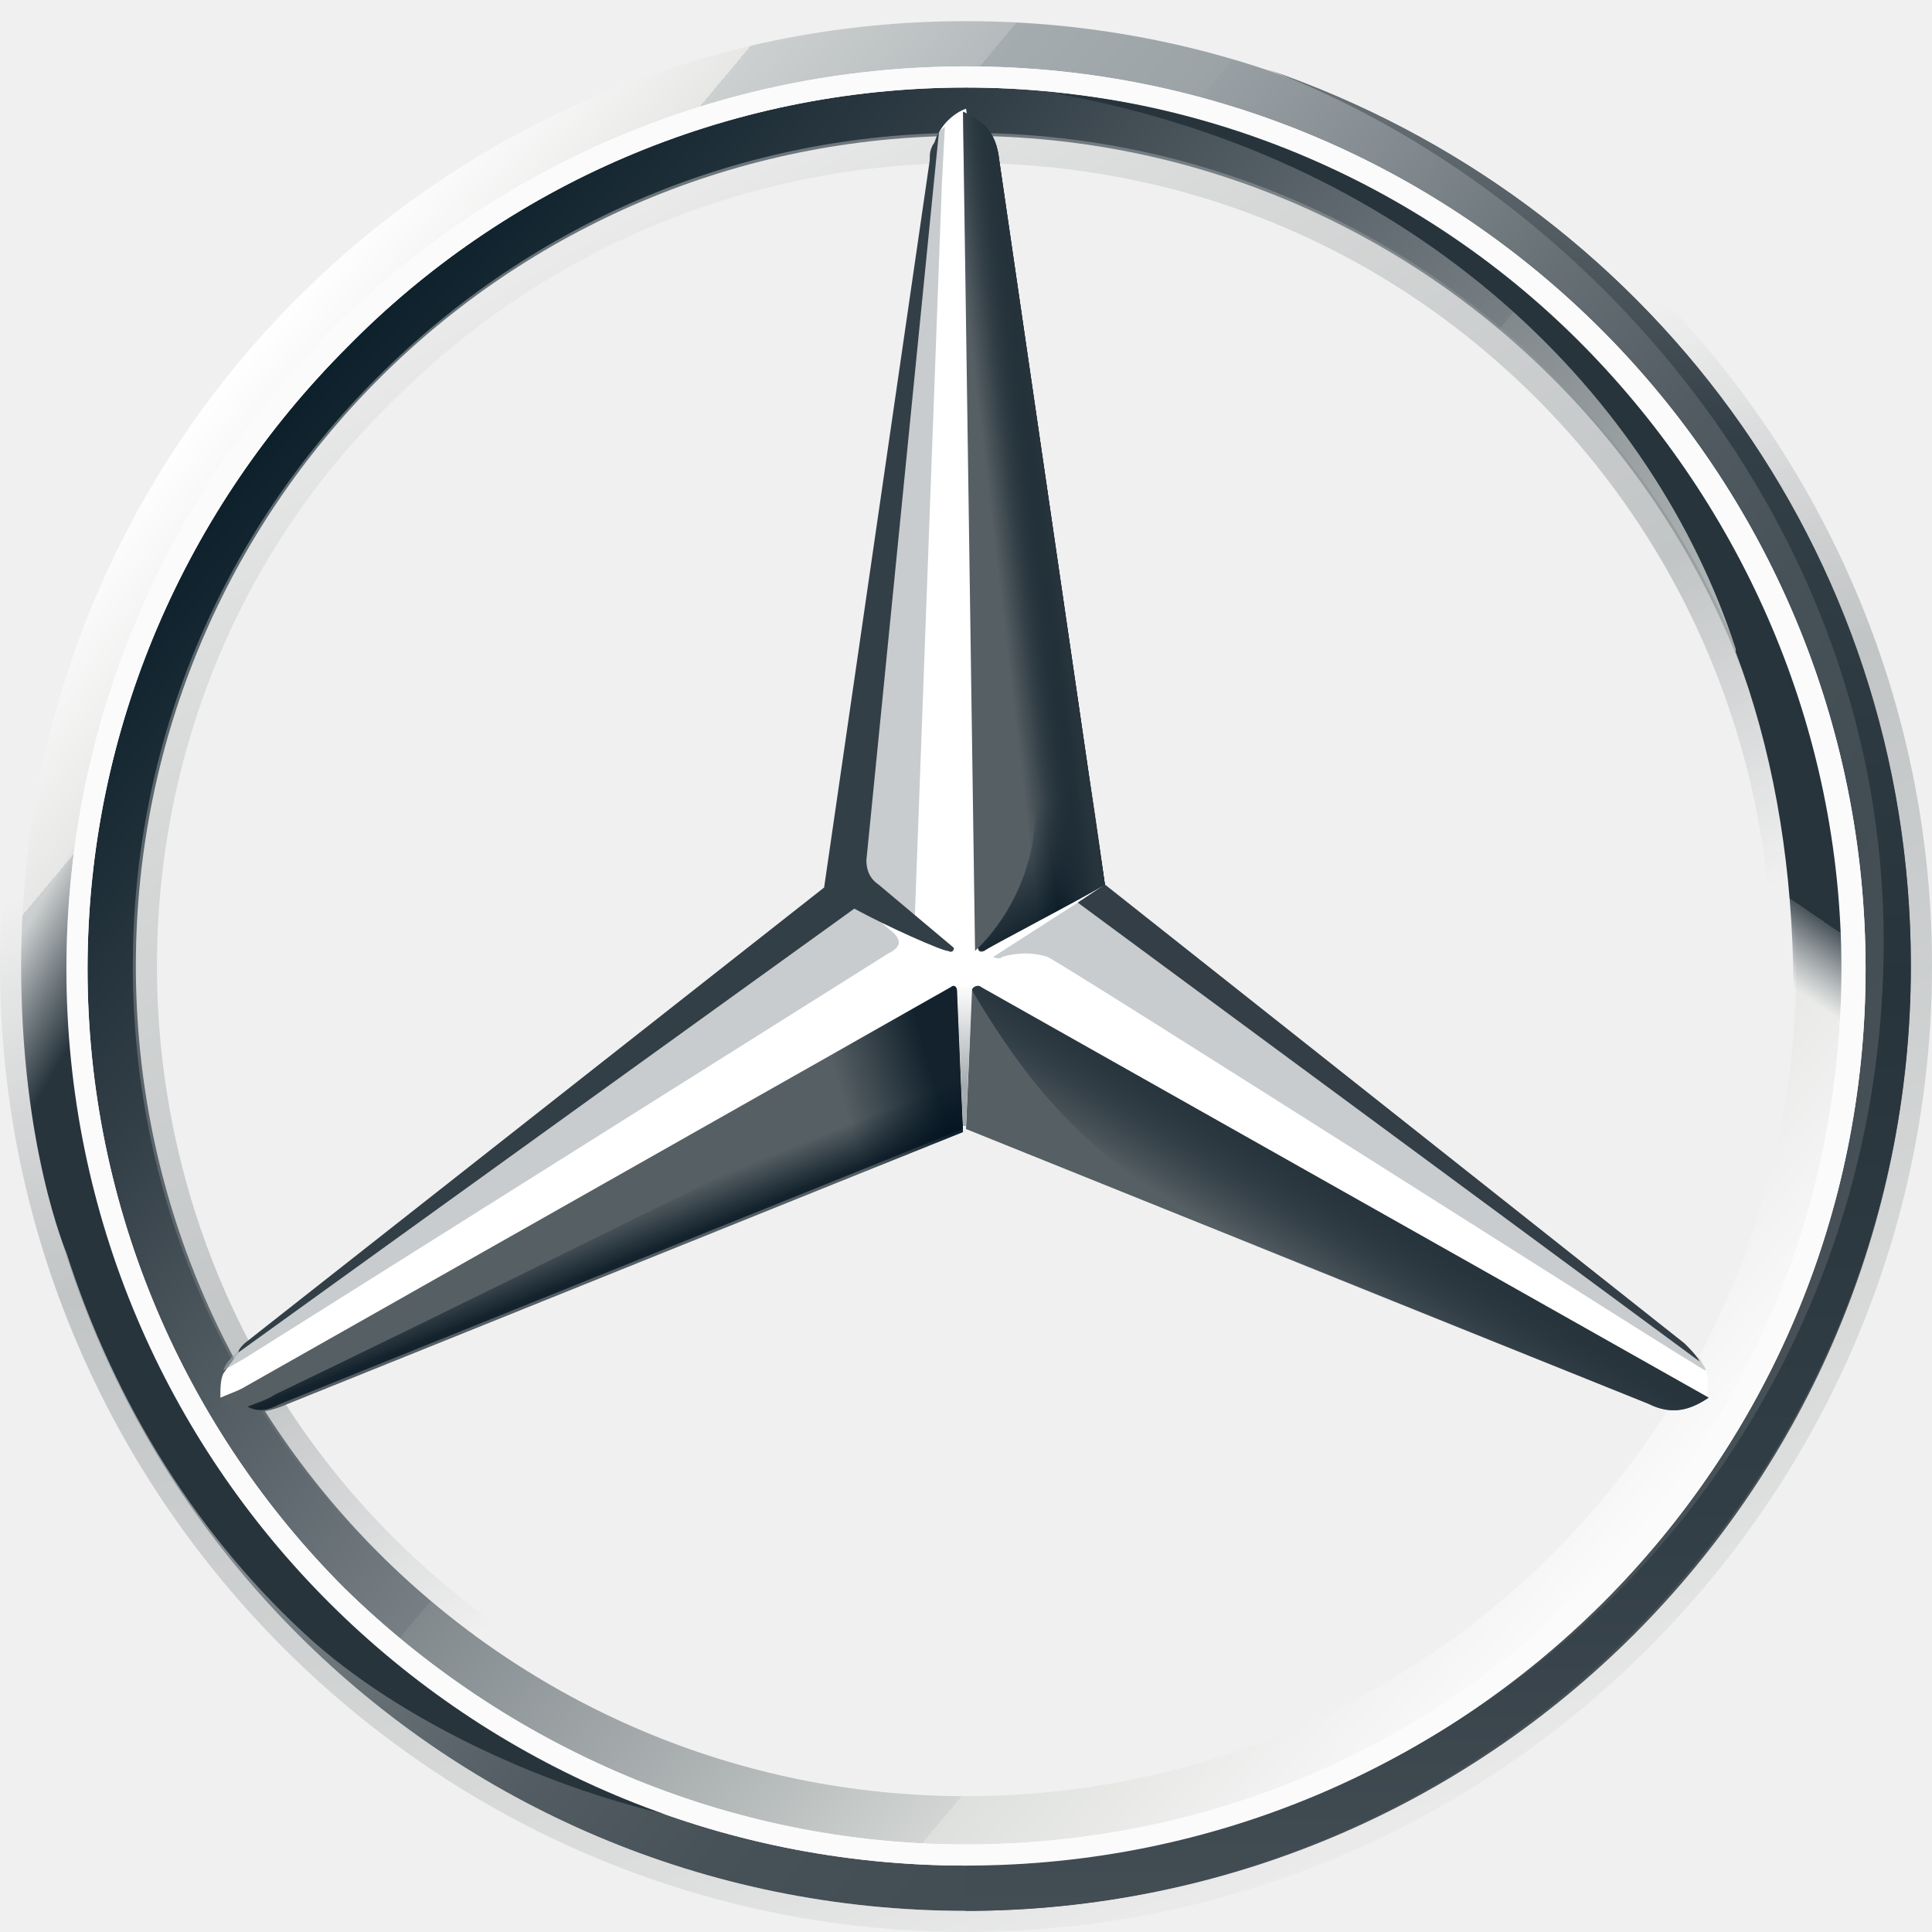
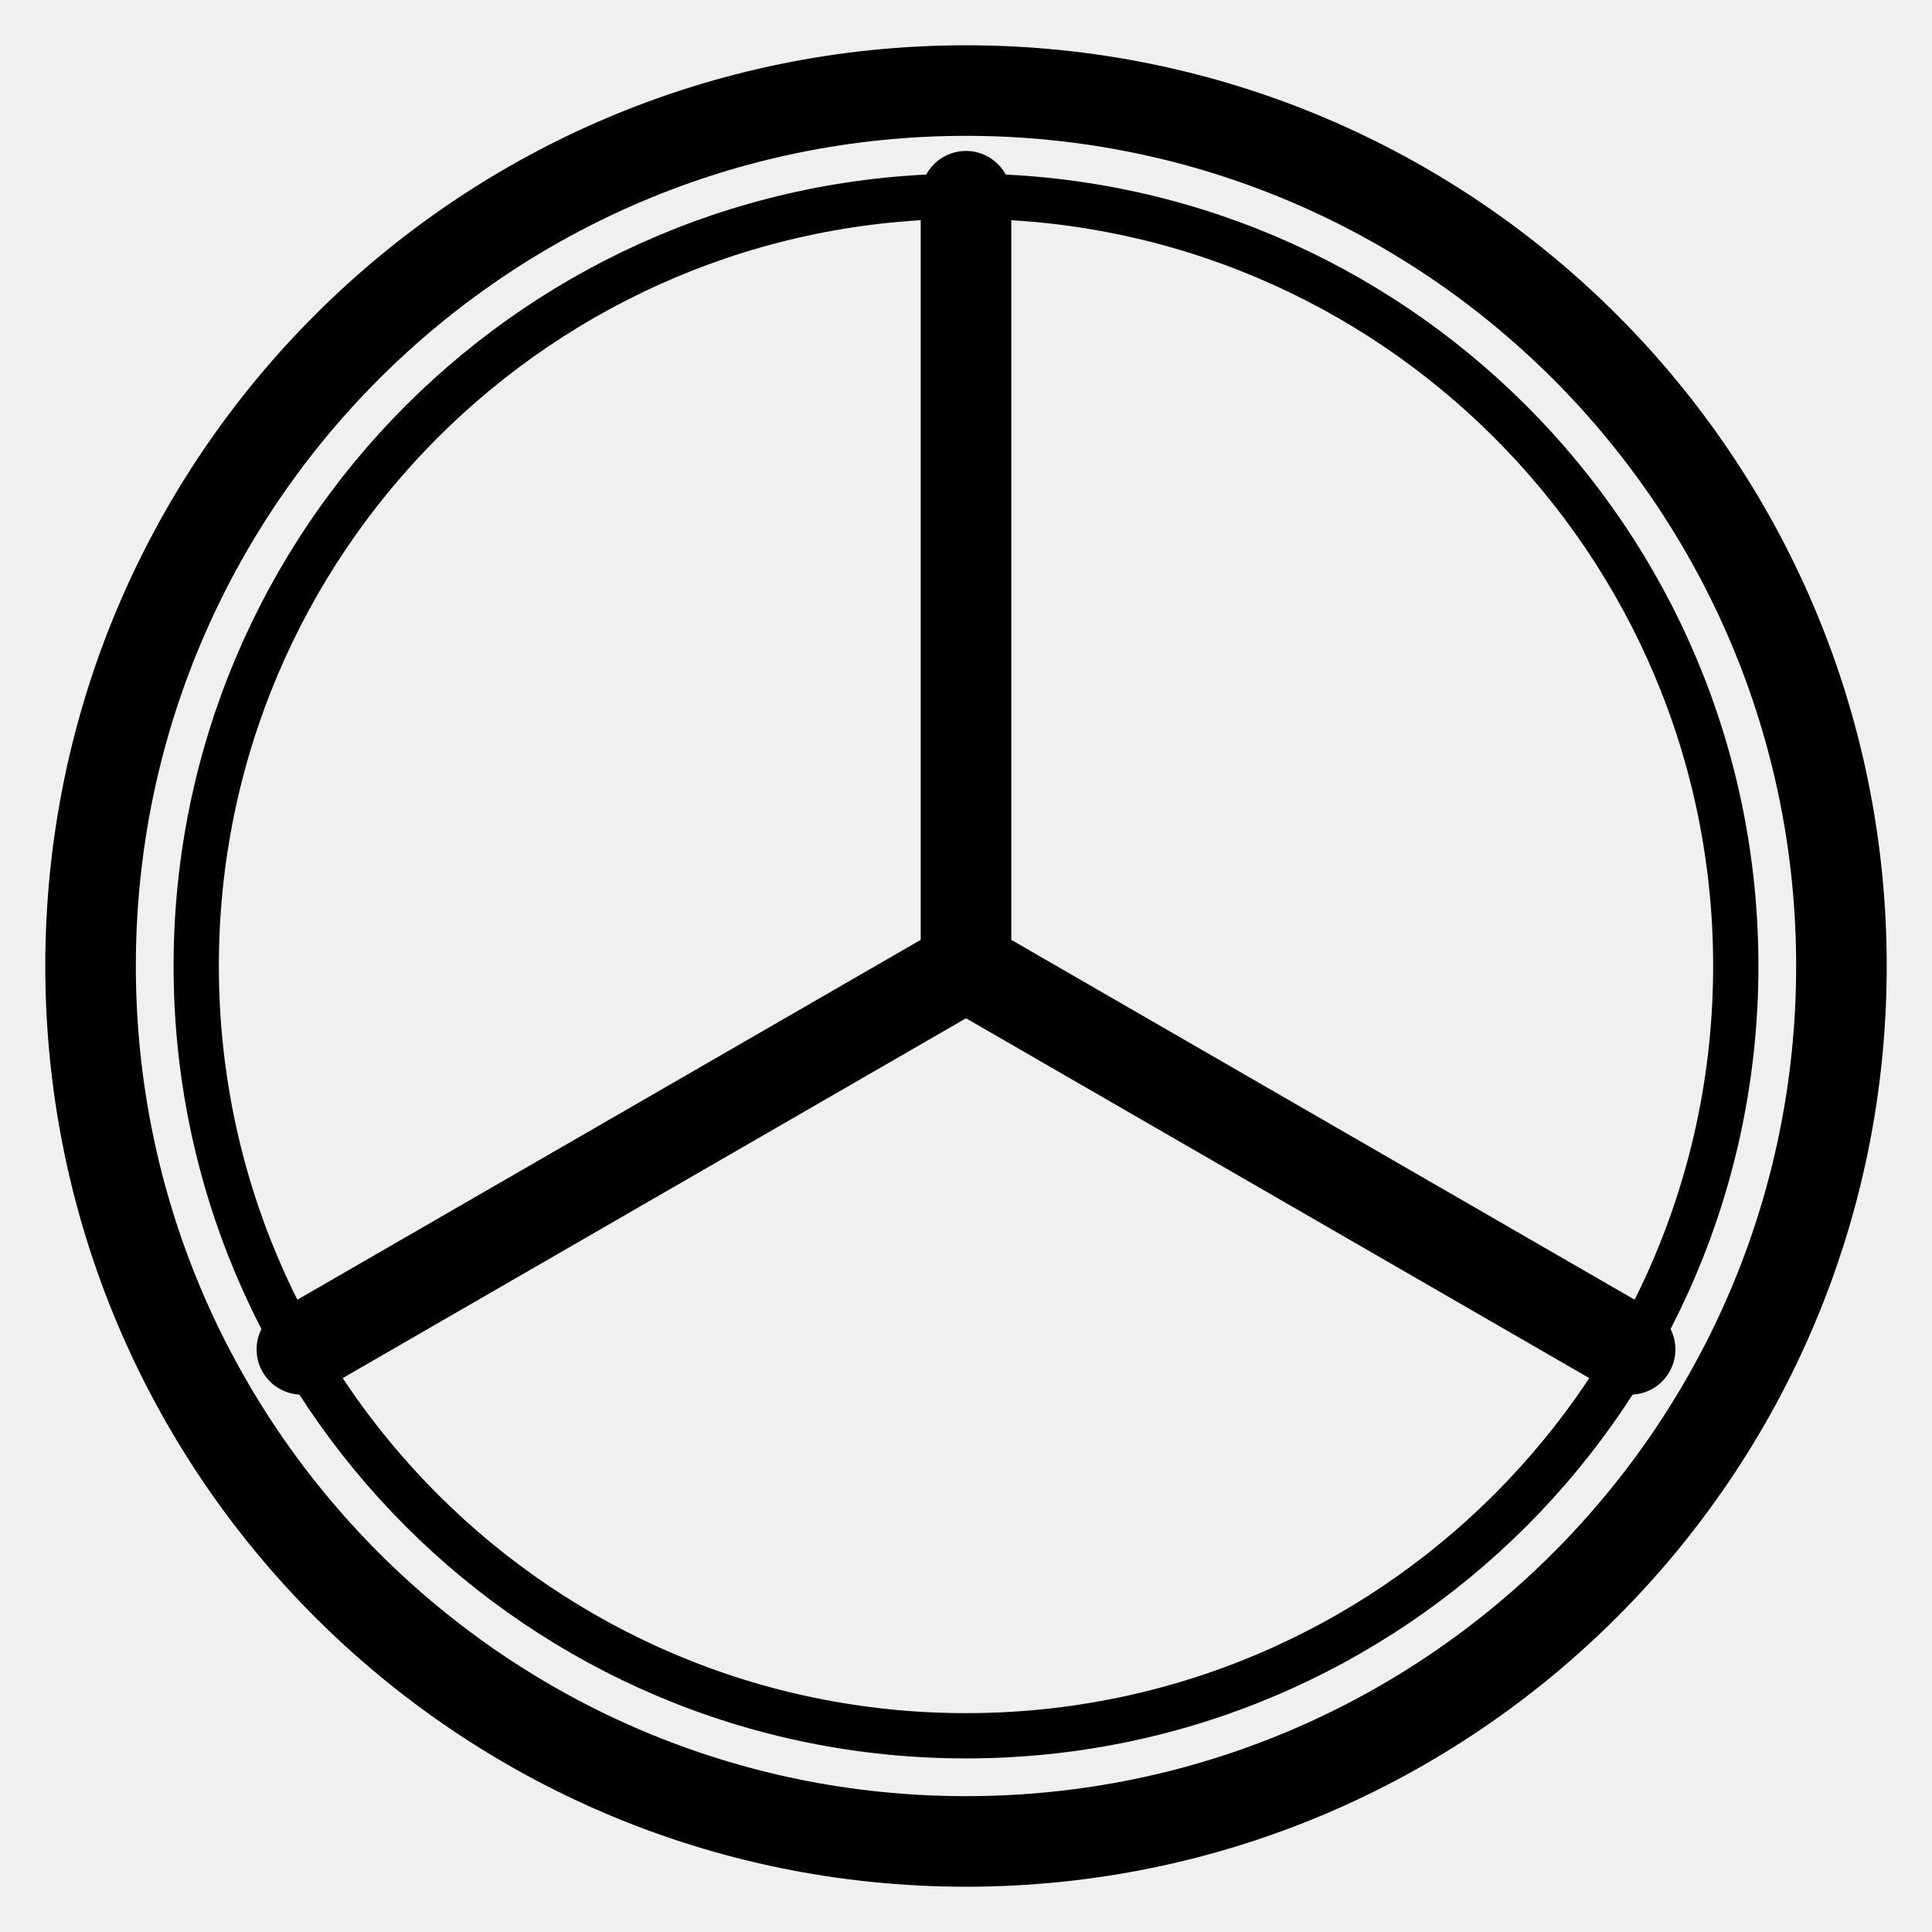
- <svg xmlns="http://www.w3.org/2000/svg" id="mb-stern_x5F_10" viewBox="0 0 64 64" width="2500" height="2500">
-   <style>.st0{fill:url(#outer_1_)}.st1{fill:url(#SVGID_1_)}.st2{opacity:.4;fill:url(#SVGID_2_);enable-background:new}.st3{fill:#fff}.st4{opacity:.4;fill:url(#SVGID_3_);enable-background:new}.st5{fill:#565f64}.st6{fill:url(#SVGID_4_)}.st7{fill:#a4aaae;fill-opacity:.6}.st8{fill:#333e46}.st9{fill:url(#SVGID_5_)}.st10{fill:url(#SVGID_6_);fill-opacity:.8}.st11{opacity:.8;fill:url(#SVGID_7_);enable-background:new}.st12{fill:url(#SVGID_8_)}.st13{fill:url(#SVGID_9_)}.st14{fill:url(#SVGID_10_)}.st15{fill:url(#SVGID_11_)}.st16{fill:url(#SVGID_12_)}.st17{fill:url(#SVGID_13_)}.st18{fill:url(#SVGID_14_)}.st19{fill:#fbfbfb}.st20{fill:#333f47}</style>
-   <linearGradient id="outer_1_" gradientUnits="userSpaceOnUse" x1="7.998" y1="54.102" x2="56.002" y2="13.898" gradientTransform="matrix(1 0 0 -1 0 66)">
-     <stop offset="0" stop-color="#fff" />
-     <stop offset=".1" stop-color="#e7e8e6" />
-     <stop offset=".1" stop-color="#cdd0d0" />
-     <stop offset=".2" stop-color="#b5bbbd" />
-     <stop offset=".2" stop-color="#a5acaf" />
-     <stop offset=".3" stop-color="#9ba3a7" />
-     <stop offset=".3" stop-color="#98a0a4" />
-     <stop offset=".4" stop-color="#828a8f" />
-     <stop offset=".5" stop-color="#667075" />
-     <stop offset=".6" stop-color="#535c63" />
-     <stop offset=".7" stop-color="#475158" />
-     <stop offset=".8" stop-color="#434d54" />
-     <stop offset="1" stop-color="#475157" />
-   </linearGradient>
-   <path id="outer_24_" class="st0" d="M63.3 32c0 17.3-14 31.3-31.3 31.3S.7 49.3.7 32 14.7.7 32 .7s31.3 14 31.3 31.3zM32 2.6C15.7 2.6 2.6 15.7 2.6 32S15.8 61.4 32 61.4c16.3 0 29.4-13.2 29.4-29.4C61.4 15.7 48.3 2.6 32 2.6z" />
-   <linearGradient id="SVGID_1_" gradientUnits="userSpaceOnUse" x1="9.471" y1="52.941" x2="54.471" y2="15.141" gradientTransform="matrix(1 0 0 -1 0 66)">
-     <stop offset="0" stop-color="#0b1f2a" />
-     <stop offset=".2" stop-color="#333f47" />
-     <stop offset=".5" stop-color="#777f84" />
-     <stop offset=".5" stop-color="#81898d" />
-     <stop offset=".7" stop-color="#b3b8b8" />
-     <stop offset=".8" stop-color="#d2d5d3" />
-     <stop offset=".8" stop-color="#dee0dd" />
-     <stop offset="1" stop-color="#fbfbfb" />
-   </linearGradient>
-   <path class="st1" d="M32 2.6C15.7 2.6 2.6 15.7 2.6 32S15.8 61.4 32 61.4c16.3 0 29.4-13.2 29.4-29.4C61.4 15.7 48.3 2.6 32 2.6zm0 56.9C16.8 59.5 4.5 47.2 4.5 32S16.8 4.5 32 4.5 59.5 16.8 59.5 32 47.2 59.5 32 59.5z" />
-   <linearGradient id="SVGID_2_" gradientUnits="userSpaceOnUse" x1="1648.736" y1="-160.944" x2="1670.636" y2="-221.143" gradientTransform="matrix(-1 0 0 1 1691.673 223.007)">
-     <stop offset="0" stop-color="#e1e3e1" />
-     <stop offset=".1" stop-color="#c1c5c4" />
-     <stop offset=".3" stop-color="#9ba1a2" />
-     <stop offset=".5" stop-color="#7d8487" />
-     <stop offset=".7" stop-color="#687074" stop-opacity="0" />
-     <stop offset=".8" stop-color="#5b6469" stop-opacity="0" />
-     <stop offset="1" stop-color="#576065" stop-opacity="0" />
-   </linearGradient>
-   <path class="st2" d="M32 63.3c17.3 0 31.3-14 31.3-31.3S49.3.7 32 .7.7 14.7.7 32s14 31.3 31.3 31.3zM32 0c17.6 0 32 14.4 32 32S49.6 64 32 64 0 49.6 0 32 14.4 0 32 0z" />
-   <path class="st3" d="M2.2 32.1C2.2 15.7 15.5 2.2 32 2.2s29.8 13.4 29.8 29.9c0 16.4-13.3 29.7-29.8 29.7S2.2 48.5 2.2 32.1zm9.3-20.6c-5.3 5.3-8.6 12.6-8.6 20.6 0 8 3.3 15.3 8.5 20.5 5.3 5.2 12.6 8.5 20.6 8.5 8 0 15.3-3.2 20.5-8.5 5.3-5.2 8.5-12.5 8.5-20.5s-3.3-15.3-8.5-20.6C47.3 6.2 40 2.9 32 2.9s-15.3 3.3-20.5 8.6z" />
-   <linearGradient id="SVGID_3_" gradientUnits="userSpaceOnUse" x1="18.201" y1="57.899" x2="45.799" y2="10.101" gradientTransform="matrix(1 0 0 -1 0 66)">
-     <stop offset="0" stop-color="#e1e3e1" />
-     <stop offset=".1" stop-color="#c1c5c4" />
-     <stop offset=".3" stop-color="#9ba1a2" />
-     <stop offset=".5" stop-color="#7d8487" />
-     <stop offset=".7" stop-color="#687074" stop-opacity="0" />
-     <stop offset=".8" stop-color="#5b6469" stop-opacity="0" />
-     <stop offset="1" stop-color="#576065" stop-opacity="0" />
-   </linearGradient>
-   <path class="st4" d="M32 59.6c-7.4 0-14.3-2.9-19.5-8.1S4.4 39.4 4.4 32s2.9-14.3 8.1-19.5S24.6 4.4 32 4.4s14.3 2.9 19.5 8.1 8.1 12.1 8.1 19.5-2.9 14.3-8.1 19.5-12.1 8.1-19.5 8.1zm0-.8c7.1 0 13.9-2.8 18.9-7.8 5.1-5.1 7.8-11.8 7.8-18.9s-2.8-13.9-7.8-18.9C45.8 8.1 39.1 5.4 32 5.4s-13.9 2.8-18.9 7.8C8 18.1 5.2 24.9 5.2 32S8 45.9 13 50.9c5.1 5.1 11.9 7.9 19 7.9z" />
-   <path class="st3" d="M56.3 45c-.5-.4-19.8-15.7-19.8-15.7L32 3.6c-.3.1-.7.4-.9.8l-3.2 25L8 44.7s-.4.5-.6.8c-.1.2-.1.5-.1.8l24.6-10.1 24.6 10.1c.2-.5 0-1-.2-1.3z" />
-   <path class="st5" d="M32.2 32.8l-.2 4.6 22.6 9.1c.8.4 1.4.2 2-.2L32.5 32.7c-.1-.1-.3 0-.3.1z" />
-   <linearGradient id="SVGID_4_" gradientUnits="userSpaceOnUse" x1="44.488" y1="26.607" x2="42.788" y2="23.807" gradientTransform="matrix(1 0 0 -1 0 66)">
-     <stop offset="0" stop-color="#27343c" />
-     <stop offset="1" stop-color="#00111e" stop-opacity="0" />
-   </linearGradient>
-   <path class="st6" d="M32.2 32.8s1.3 2.3 2.8 3.9c2.1 2.3 4.9 3.9 4.9 3.9l14.7 5.9c.8.4 1.4.2 2-.2L32.5 32.7c-.1-.1-.3 0-.3.1z" />
-   <path class="st7" d="M56.5 45.4c0-.1-.1-.2-.2-.4L35.7 29.9l-2.8 1.8s.2.1.3 0c.3-.1.9-.2 1.5 0 .5.2 21.8 13.8 21.8 13.7 0 .1 0 .1 0 0z" />
-   <path class="st8" d="M55.8 44.5L36.6 29.3l-.9.6 20.6 15.2c-.1-.2-.3-.4-.5-.6z" />
-   <path class="st5" d="M32.5 31.3l-.1.1s0 .2.2.1c.1-.1 3-1.6 4-2.2l-3.5-24c-.1-.9-.5-1.3-1.2-1.6l.4 27.8.2-.2z" />
-   <path class="st7" d="M30.8 5.3v1.3l-2.2 22.1c0 .3.1.6.4.8l1.3 1 .9-24.4.1-1.9c-.3.2-.4.6-.5 1.1zM29.6 30.9l-1.2-1L8.1 44.6s-.6.4-.7.8l.7-.4 21.3-13.4c.4-.2.5-.4.2-.7z" />
-   <path class="st5" d="M31.7 32.8c0-.1-.1-.2-.2-.1L7.3 46.4c.6.4 1.2.5 2 .2l22.6-9.1-.2-4.7z" />
-   <linearGradient id="SVGID_5_" gradientUnits="userSpaceOnUse" x1="39.58" y1="36.888" x2="36.78" y2="41.388" gradientTransform="matrix(1 0 0 -1 0 66)">
-     <stop offset=".1" stop-color="#02131f" />
-     <stop offset=".9" stop-color="#02131f" stop-opacity="0" />
-   </linearGradient>
-   <path class="st9" d="M32.4 31.4l.1-.1-.1.1s0 .1.1.1h.1c.1-.1 3-1.6 4-2.2l-.4-2.9-3.1-21.1c0-.4-.1-.7-.3-.9 0 0 1.5 20.2 1.5 22.4 0 2.9-1.9 4.6-1.9 4.6z" />
-   <linearGradient id="SVGID_6_" gradientUnits="userSpaceOnUse" x1="31.982" y1="29.664" x2="27.782" y2="28.464" gradientTransform="matrix(1 0 0 -1 0 66)">
-     <stop offset=".2" stop-color="#02131f" />
-     <stop offset=".9" stop-color="#02131f" stop-opacity="0" />
-   </linearGradient>
-   <path class="st10" d="M31.7 32.8c0-.1-.1-.2-.2-.1L7.3 46.4c.6.4 1.2.5 2 .2l22.6-9.1-.2-4.7z" />
-   <linearGradient id="SVGID_7_" gradientUnits="userSpaceOnUse" x1="20.791" y1="24.096" x2="20.191" y2="25.596" gradientTransform="matrix(1 0 0 -1 0 66)">
-     <stop offset="0" stop-color="#02131f" />
-     <stop offset=".1" stop-color="#02131f" />
-     <stop offset="1" stop-color="#02131f" stop-opacity="0" />
-   </linearGradient>
-   <path class="st11" d="M9.3 46.5l22.6-9.1-.2-4.4c-.4 1.2-1.1 2.5-3 3.5-1.4.8-14.8 7.4-19.6 9.7-.3.2-.7.3-.9.4.4.2.7.1 1.1-.1z" />
-   <linearGradient id="SVGID_8_" gradientUnits="userSpaceOnUse" x1="35.602" y1="48.786" x2="32.202" y2="48.386" gradientTransform="matrix(1 0 0 -1 0 66)">
-     <stop offset=".3" stop-color="#02131f" />
-     <stop offset=".3" stop-color="#02131f" />
-     <stop offset=".8" stop-color="#02131f" stop-opacity="0" />
-   </linearGradient>
-   <path class="st12" d="M32.5 31.3l-.1.1s0 .2.2.1c.1-.1 3-1.6 4-2.2l-3.5-24c-.1-.9-.5-1.3-1.2-1.6l.4 27.8.2-.2z" />
-   <linearGradient id="SVGID_9_" gradientUnits="userSpaceOnUse" x1="35.708" y1="48.843" x2="33.407" y2="48.543" gradientTransform="matrix(1 0 0 -1 0 66)">
-     <stop offset=".4" stop-color="#27343c" />
-     <stop offset="1" stop-color="#3b474e" stop-opacity="0" />
-   </linearGradient>
-   <path class="st13" d="M32.5 31.3l-.1.1s0 .2.2.1c.1-.1 3-1.6 4-2.2l-3.5-24c-.1-.9-.5-1.3-1.2-1.6l.4 27.8.2-.2z" />
-   <linearGradient id="SVGID_10_" gradientUnits="userSpaceOnUse" x1="-.36" y1="33.169" x2="27.54" y2="17.069" gradientTransform="matrix(1 0 0 -1 0 66)">
-     <stop offset="0" stop-color="#24303a" stop-opacity="0" />
-     <stop offset="0" stop-color="#25323b" stop-opacity="0" />
-     <stop offset=".1" stop-color="#27343c" />
-   </linearGradient>
-   <path class="st14" d="M5.1 44.4C4.4 42.8.4 35 4.8 20H3.1c-.9 3-1.6 4.8-2 7.5 0 0-.2 1-.3 2.1S.7 31.3.7 32c0 6 1.5 9.5 1.5 9.5 1.6 5 4.4 9.5 8.2 12.9 3.3 2.9 8.4 5.1 12.6 5.9-.7-.1-12.7-5.2-17.9-15.9z" />
-   <linearGradient id="SVGID_11_" gradientUnits="userSpaceOnUse" x1="31.95" y1="28.6" x2="31.95" y2="33.4" gradientTransform="matrix(1 0 0 -1 0 66)">
-     <stop offset=".3" stop-color="#a5abaf" />
-     <stop offset="1" stop-color="#a5abaf" stop-opacity="0" />
-   </linearGradient>
-   <path class="st15" d="M32.4 32.6h-.9c.1 0 .2 0 .2.1l.2 4.6h.1l.2-4.6c0-.1.1-.2.2-.1z" />
-   <linearGradient id="SVGID_12_" gradientUnits="userSpaceOnUse" x1="47.65" y1="63.7" x2="47.65" y2="2.7" gradientTransform="matrix(1 0 0 -1 0 66)">
-     <stop offset="0" stop-color="#dee0dd" />
-     <stop offset="0" stop-color="#c5c9c7" />
-     <stop offset="0" stop-color="#9ea4a5" />
-     <stop offset="0" stop-color="#82898c" />
-     <stop offset="0" stop-color="#71797d" />
-     <stop offset="0" stop-color="#6b7378" />
-     <stop offset=".2" stop-color="#333f47" />
-     <stop offset=".5" stop-color="#27343c" />
-     <stop offset=".8" stop-color="#333f47" />
-     <stop offset="1" stop-color="#434d54" />
-   </linearGradient>
-   <path class="st16" d="M42 2.3c10.5 4 20.4 15 20.4 28.9C62.4 48 49 61.7 32 61.7v1.6c17 0 31.3-14 31.3-31.3 0-13.8-8.8-25.4-21.3-29.7z" />
-   <linearGradient id="SVGID_13_" gradientUnits="userSpaceOnUse" x1="32" y1="65.3" x2="32.3" y2="65.3" gradientTransform="matrix(1 0 0 -1 0 66)">
-     <stop offset="0" stop-color="#dee0dd" />
-     <stop offset="0" stop-color="#c5c9c7" />
-     <stop offset="0" stop-color="#9ea4a5" />
-     <stop offset="0" stop-color="#82898c" />
-     <stop offset="0" stop-color="#71797d" />
-     <stop offset="0" stop-color="#6b7378" />
-     <stop offset=".2" stop-color="#333f47" />
-     <stop offset=".5" stop-color="#27343c" />
-     <stop offset=".8" stop-color="#333f47" />
-     <stop offset="1" stop-color="#434d54" />
-   </linearGradient>
-   <path class="st17" d="M32.3.7H32h.3z" />
-   <linearGradient id="SVGID_14_" gradientUnits="userSpaceOnUse" x1="57.289" y1="57.907" x2="43.789" y2="38.107" gradientTransform="matrix(1 0 0 -1 0 66)">
-     <stop offset=".7" stop-color="#27343c" />
-     <stop offset=".7" stop-color="#2b373f" />
-     <stop offset=".7" stop-color="#36424a" />
-     <stop offset=".7" stop-color="#49545b" />
-     <stop offset=".8" stop-color="#646d73" stop-opacity="0" />
-     <stop offset=".8" stop-color="#868d92" stop-opacity="0" />
-     <stop offset=".8" stop-color="#b0b5b8" stop-opacity="0" />
-     <stop offset=".8" stop-color="#e1e3e4" stop-opacity="0" />
-     <stop offset=".8" stop-color="#fff" stop-opacity="0" />
-   </linearGradient>
-   <path class="st18" d="M58.8 20.2C51.8 4.1 36 3.2 35.1 3.1H35c12.1 2.2 19.8 10.1 22.5 18.4v.1c1.2 3.2 1.8 6.6 1.9 10.3.1 3.5-.7 7.4-2.2 11-.1.5-.2 1.1-.3 1.1h1.6c4.8-9 2.7-18.1.3-23.8z" />
-   <path class="st19" d="M2.2 32.1C2.2 15.7 15.5 2.2 32 2.2s29.8 13.4 29.8 29.9c0 16.4-13.3 29.7-29.8 29.7S2.2 48.5 2.2 32.1zm9.3-20.6c-5.3 5.3-8.6 12.6-8.6 20.6 0 8 3.3 15.3 8.5 20.5 5.3 5.2 12.6 8.5 20.6 8.5 8 0 15.3-3.2 20.5-8.5 5.3-5.2 8.5-12.5 8.5-20.5s-3.3-15.3-8.5-20.6C47.3 6.2 40 2.9 32 2.9s-15.3 3.3-20.5 8.6z" />
-   <path class="st20" d="M7.9 44.8l20.4-14.7c1.1.6 2.9 1.4 3.1 1.4.2.1.2-.1.2-.1l-2.5-2.1c-.3-.2-.4-.5-.4-.8l2.4-24.1c-.1.1-.1.3-.2.4-.1.2-.1.3-.1.5l-3.5 24.1L8.1 44.5c-.1.1-.2.2-.2.3z" />
+ <svg xmlns="http://www.w3.org/2000/svg" viewBox="0 0 64 64" fill="none" stroke="#000">
+   <circle cx="32" cy="32" r="29" stroke-width="3" />
+   <circle cx="32" cy="32" r="25.5" stroke-width="1.5" />
+   <path d="M32 6.5V32l22 12.7M32 32L10 44.7M32 6.5V32" stroke-width="3" stroke-linecap="round" stroke-linejoin="round" />
</svg>
